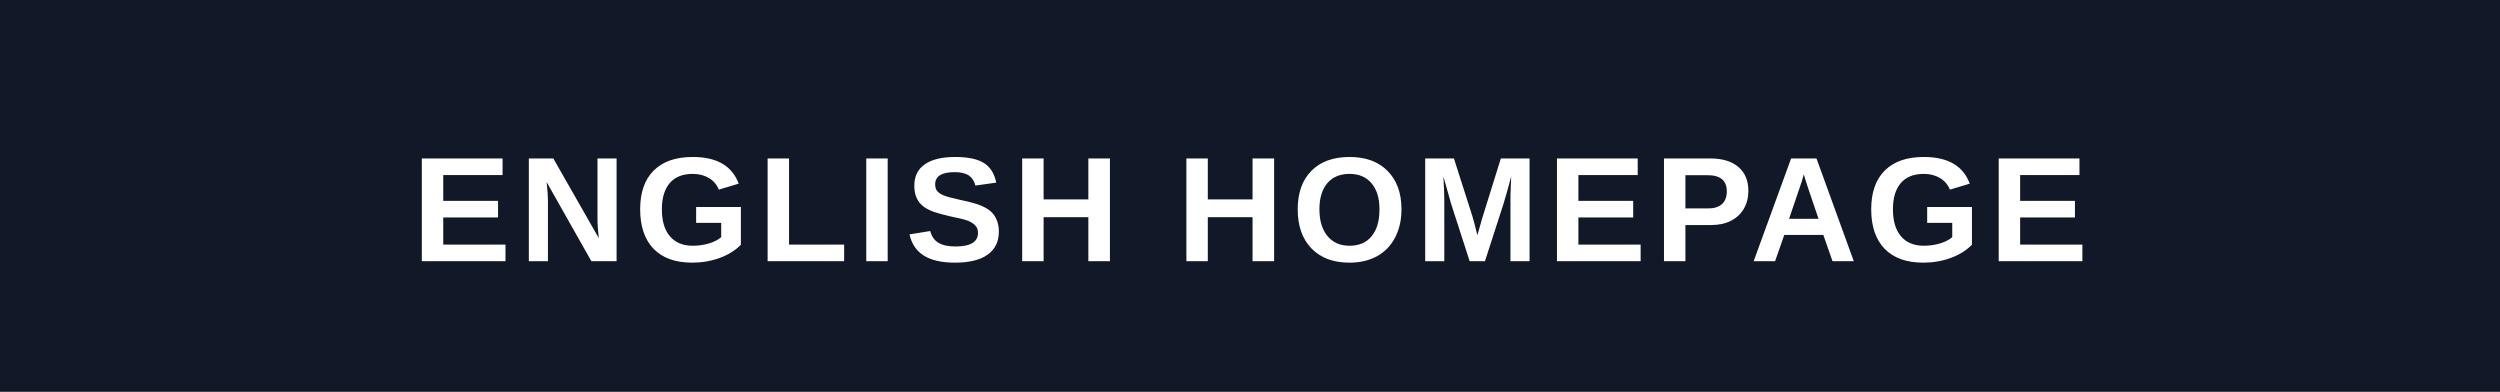
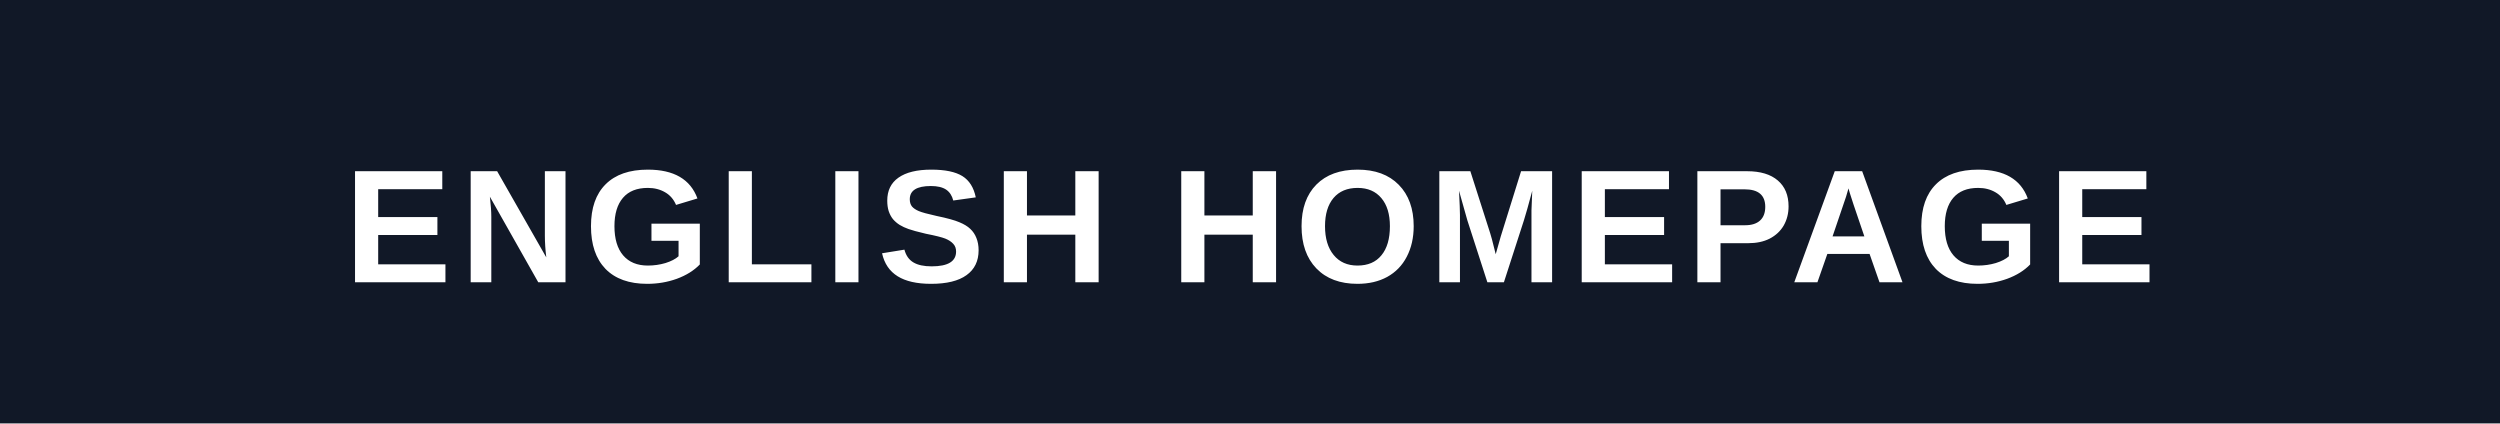
- <svg xmlns="http://www.w3.org/2000/svg" width="268" height="42" viewBox="0 0 268 42" role="img" aria-label="English Homepage">
-   <rect width="268" height="42" fill="#111827" />
-   <text x="134" y="28" fill="#ffffff" font-family="Arial, Helvetica, sans-serif" font-size="16" font-weight="700" letter-spacing="0.8" text-anchor="middle">
+ <svg xmlns="http://www.w3.org/2000/svg" width="248" height="42" viewBox="0 0 248 42" role="img" aria-label="English Homepage">
+   <rect width="248" height="42" fill="#111827" />
+   <text x="124" y="28" fill="#ffffff" font-family="Arial, Helvetica, sans-serif" font-size="16" font-weight="700" letter-spacing="0.8" text-anchor="middle">
    ENGLISH HOMEPAGE
  </text>
</svg>
